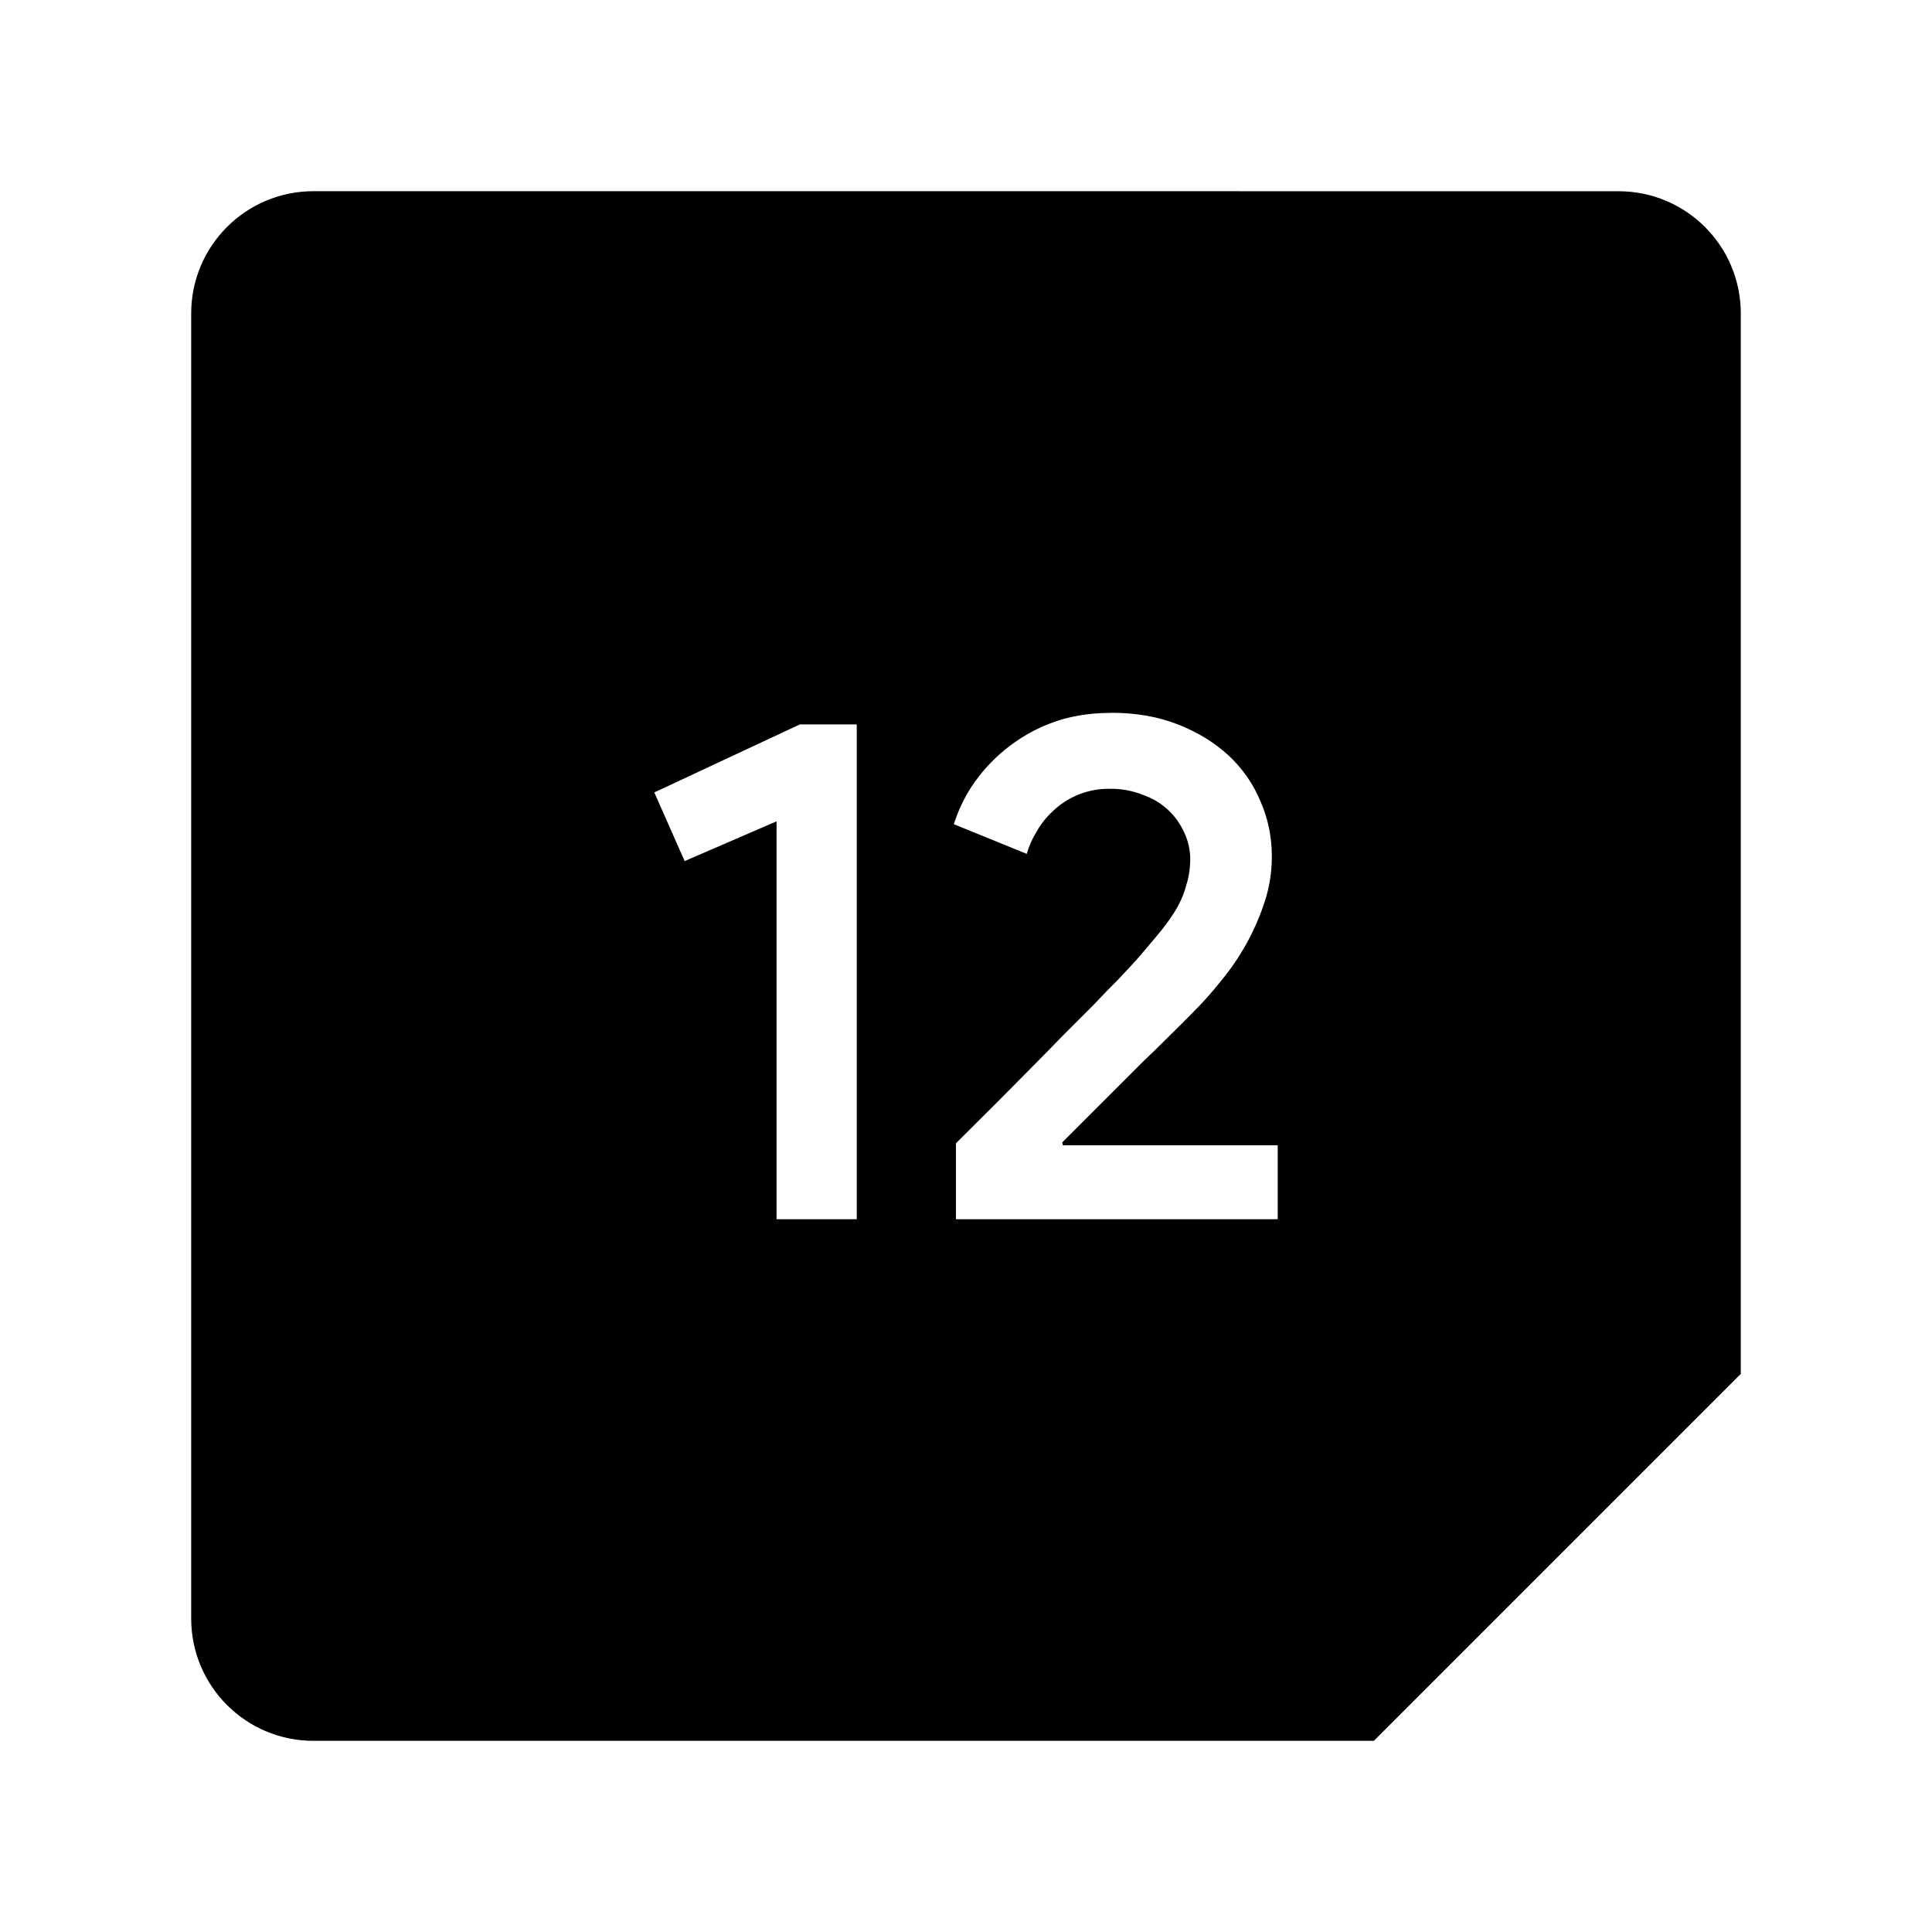
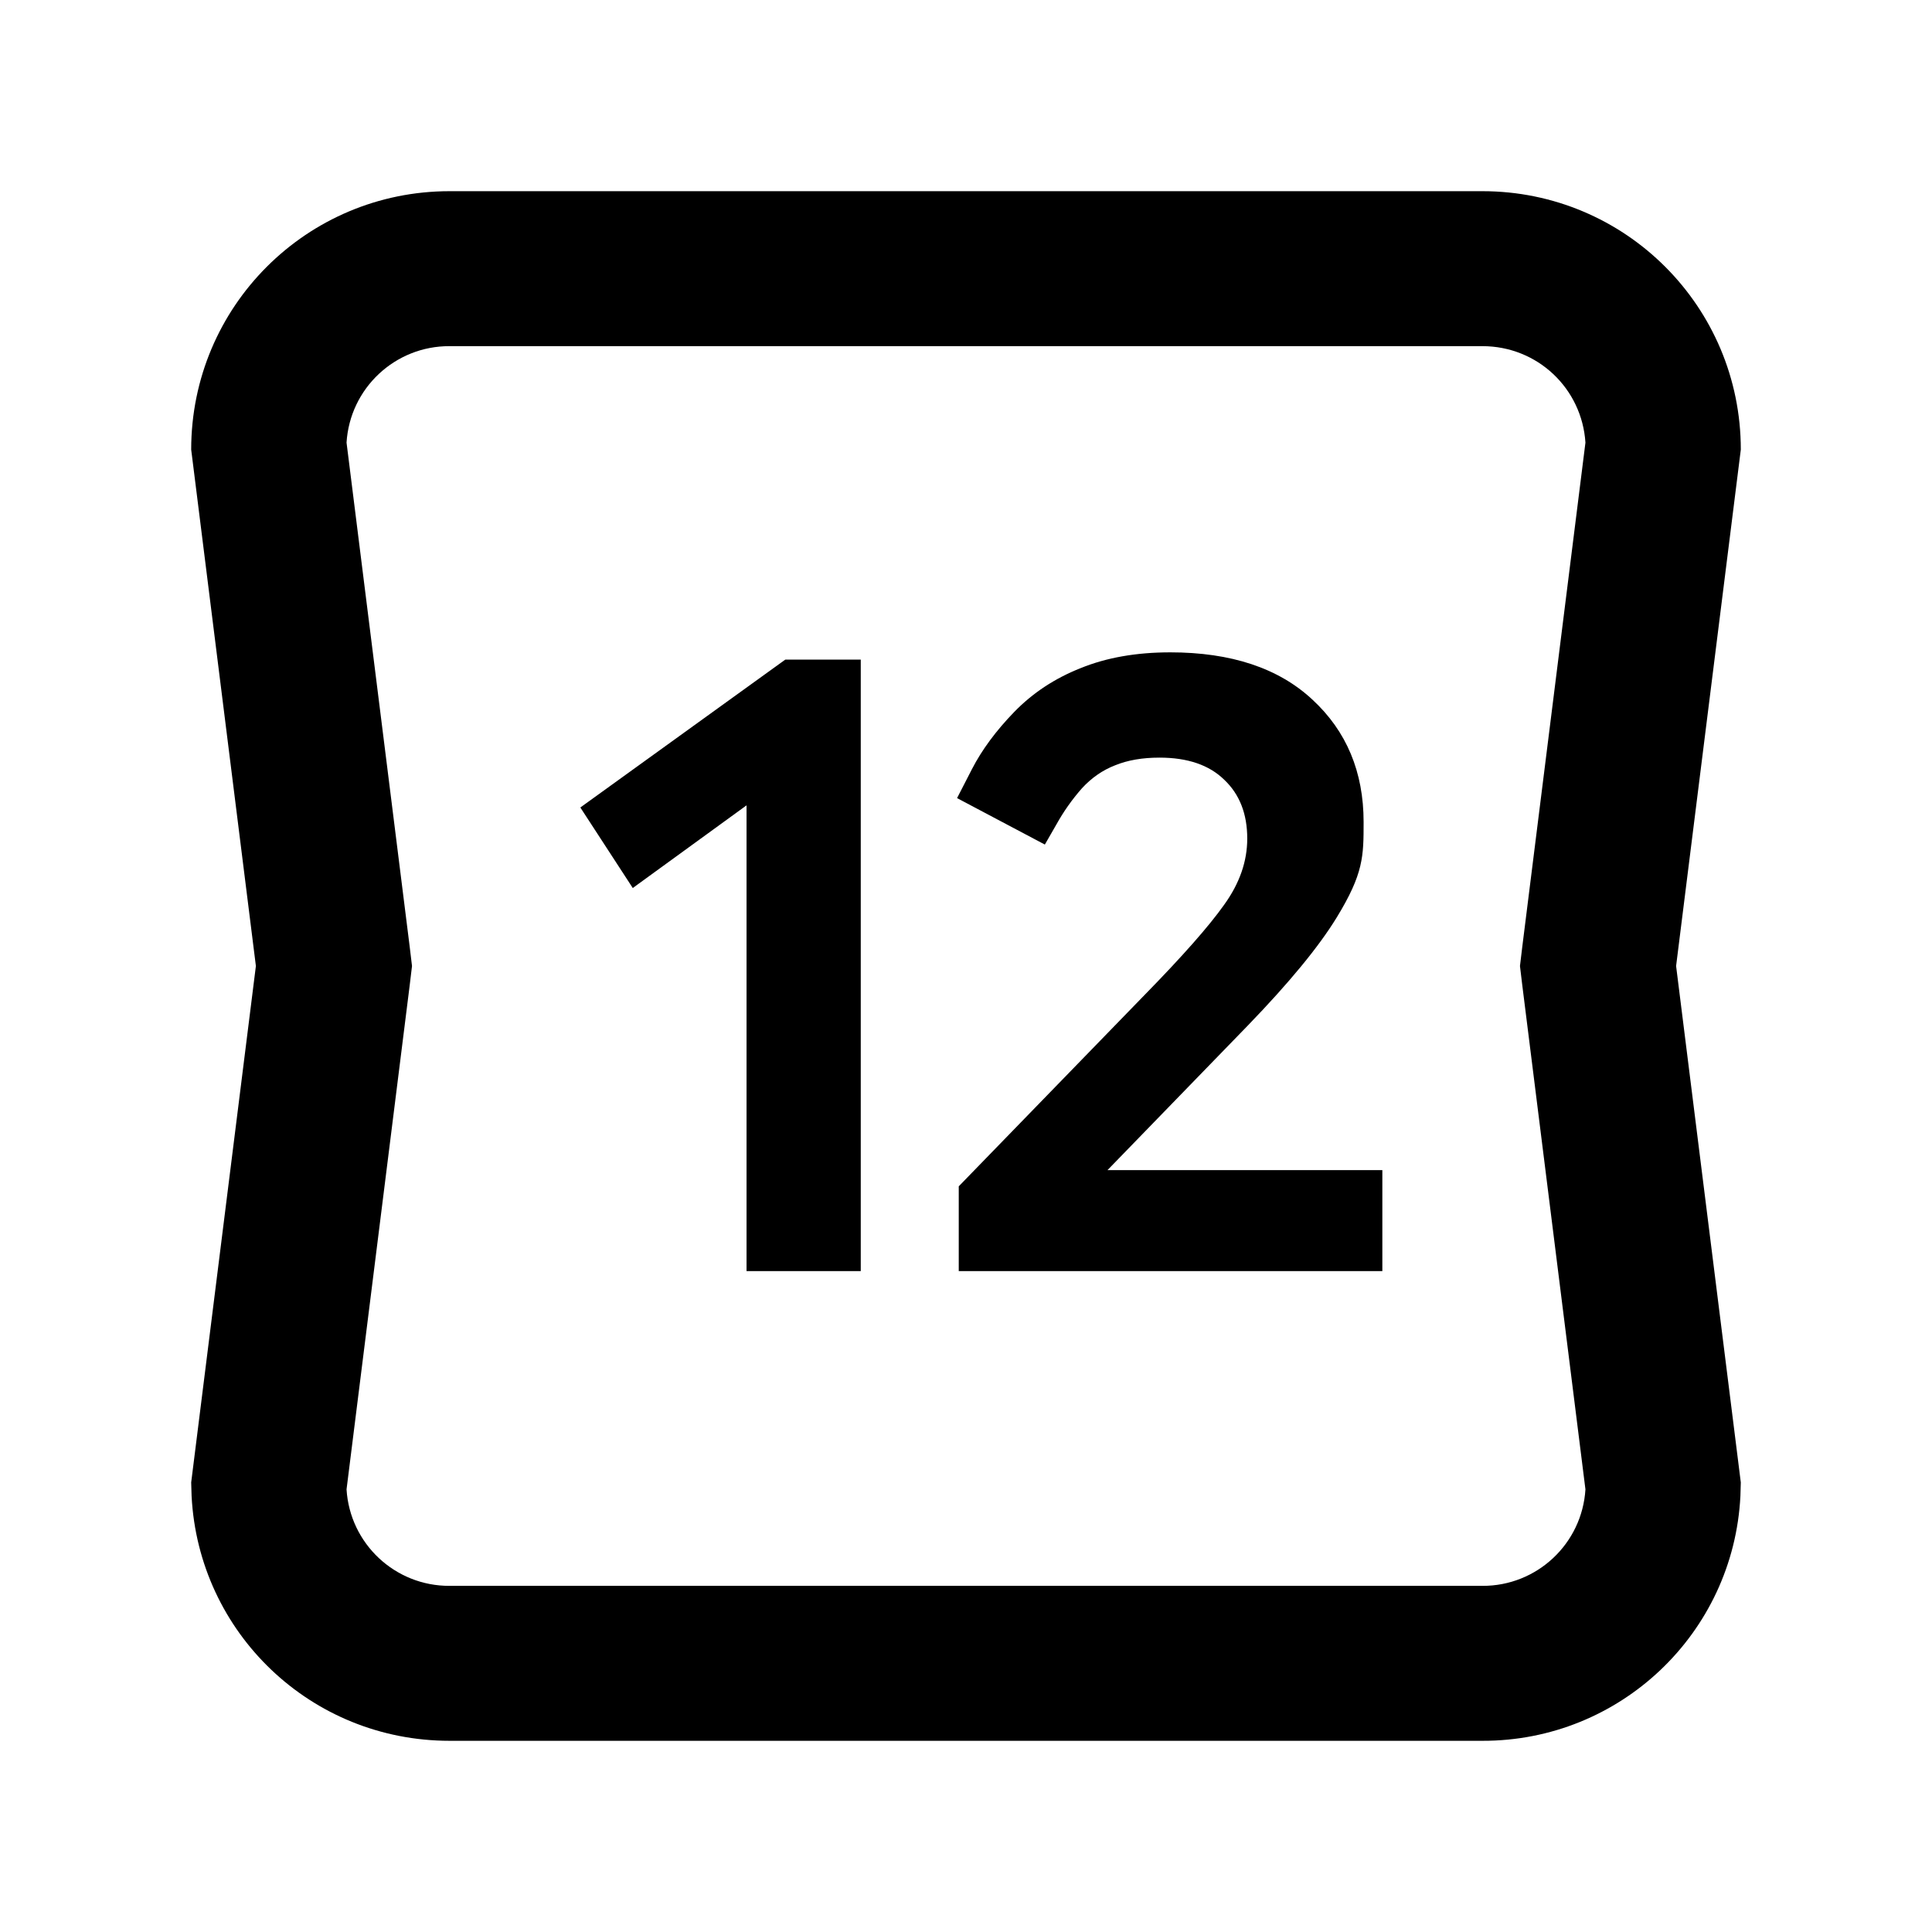
- <svg xmlns="http://www.w3.org/2000/svg" width="192" height="192" viewBox="0 0 192 192">
-   <path d="M31.151 19C24.437 19 19 24.436 19 31.151v129.7c0 6.714 5.436 12.151 12.151 12.151h105.38l36.467-36.467V31.155c0-6.714-5.436-12.151-12.151-12.151zm79.302 51.836q3.658 0 6.599 1.155 2.949 1.155 5.043 3.088 2.08 1.94 3.157 4.527 1.148 2.588 1.14 5.537 0 2.302-.708 4.466a23.9 23.9 0 0 1-4.312 7.838q-1.363 1.717-2.81 3.157l-1.071 1.078-1.733 1.717q-.924.924-2.079 2.018l-8.116 8.115.062.285h21.352v7.346H95v-7.546q4.166-4.112 7.685-7.7 1.509-1.517 3.026-3.088l2.949-2.949q1.363-1.44 2.51-2.587 1.155-1.224 1.802-1.94 1.363-1.579 2.364-2.795 1-1.232 1.655-2.38.647-1.155.924-2.302.37-1.155.37-2.587a6.2 6.2 0 0 0-.578-2.51 6.93 6.93 0 0 0-4.011-3.743 8.5 8.5 0 0 0-3.388-.646 8 8 0 0 0-5.683 2.225q-1 .932-1.64 2.087a8.5 8.5 0 0 0-.947 2.156l-7.246-2.95a15.4 15.4 0 0 1 1.71-3.657 16.5 16.5 0 0 1 7.777-6.33q2.733-1.077 6.183-1.077zm-30.977 1.155h5.667v49.172h-7.97v-39.54l-9.132 3.95-3.018-6.822 14.453-6.753z" />
+ <svg xmlns="http://www.w3.org/2000/svg" xml:space="preserve" width="192" height="192" viewBox="0 0 192 192">
+   <path d="M44.679 19C30.473 19 19 30.473 19 44.679L25.43 96 19 147.321l.04 1.348c.692 13.59 11.856 24.33 25.64 24.33h102.64a25.61 25.61 0 0 0 25.64-24.33l.039-1.348L166.569 96 173 44.679C172.999 30.473 161.526 19 147.32 19zm0 15.4h102.64c5.467 0 9.893 4.197 10.24 9.587l-6.275 50.088-.231 1.925.231 1.925 6.275 50.088a10.217 10.217 0 0 1-10.24 9.588H44.679a10.217 10.217 0 0 1-10.24-9.588l6.275-50.088.231-1.925-.231-1.925-6.275-50.088a10.217 10.217 0 0 1 10.24-9.587m71.607 30.43q-5.04 0-8.894 1.568-3.853 1.524-6.606 4.361-2.71 2.796-4.194 5.676l-1.48 2.88 8.724 4.616 1.143-1.99a20.4 20.4 0 0 1 2.541-3.6q1.44-1.568 3.303-2.288 1.864-.761 4.405-.761 4.192 0 6.437 2.2 2.286 2.161 2.285 5.845.001 3.39-2.286 6.565-2.244 3.176-7.876 8.935L95.28 117.895v8.428h42.096v-10.037H110.06l13.934-14.357q6.183-6.395 8.85-10.757c2.667-4.362 2.67-6.07 2.67-9.486q-.001-7.455-5.084-12.155-5.04-4.701-14.144-4.702zm-38.242.72-20.37 14.697 5.21 8.003 11.306-8.215v46.288h11.351V65.55z" />
</svg>
